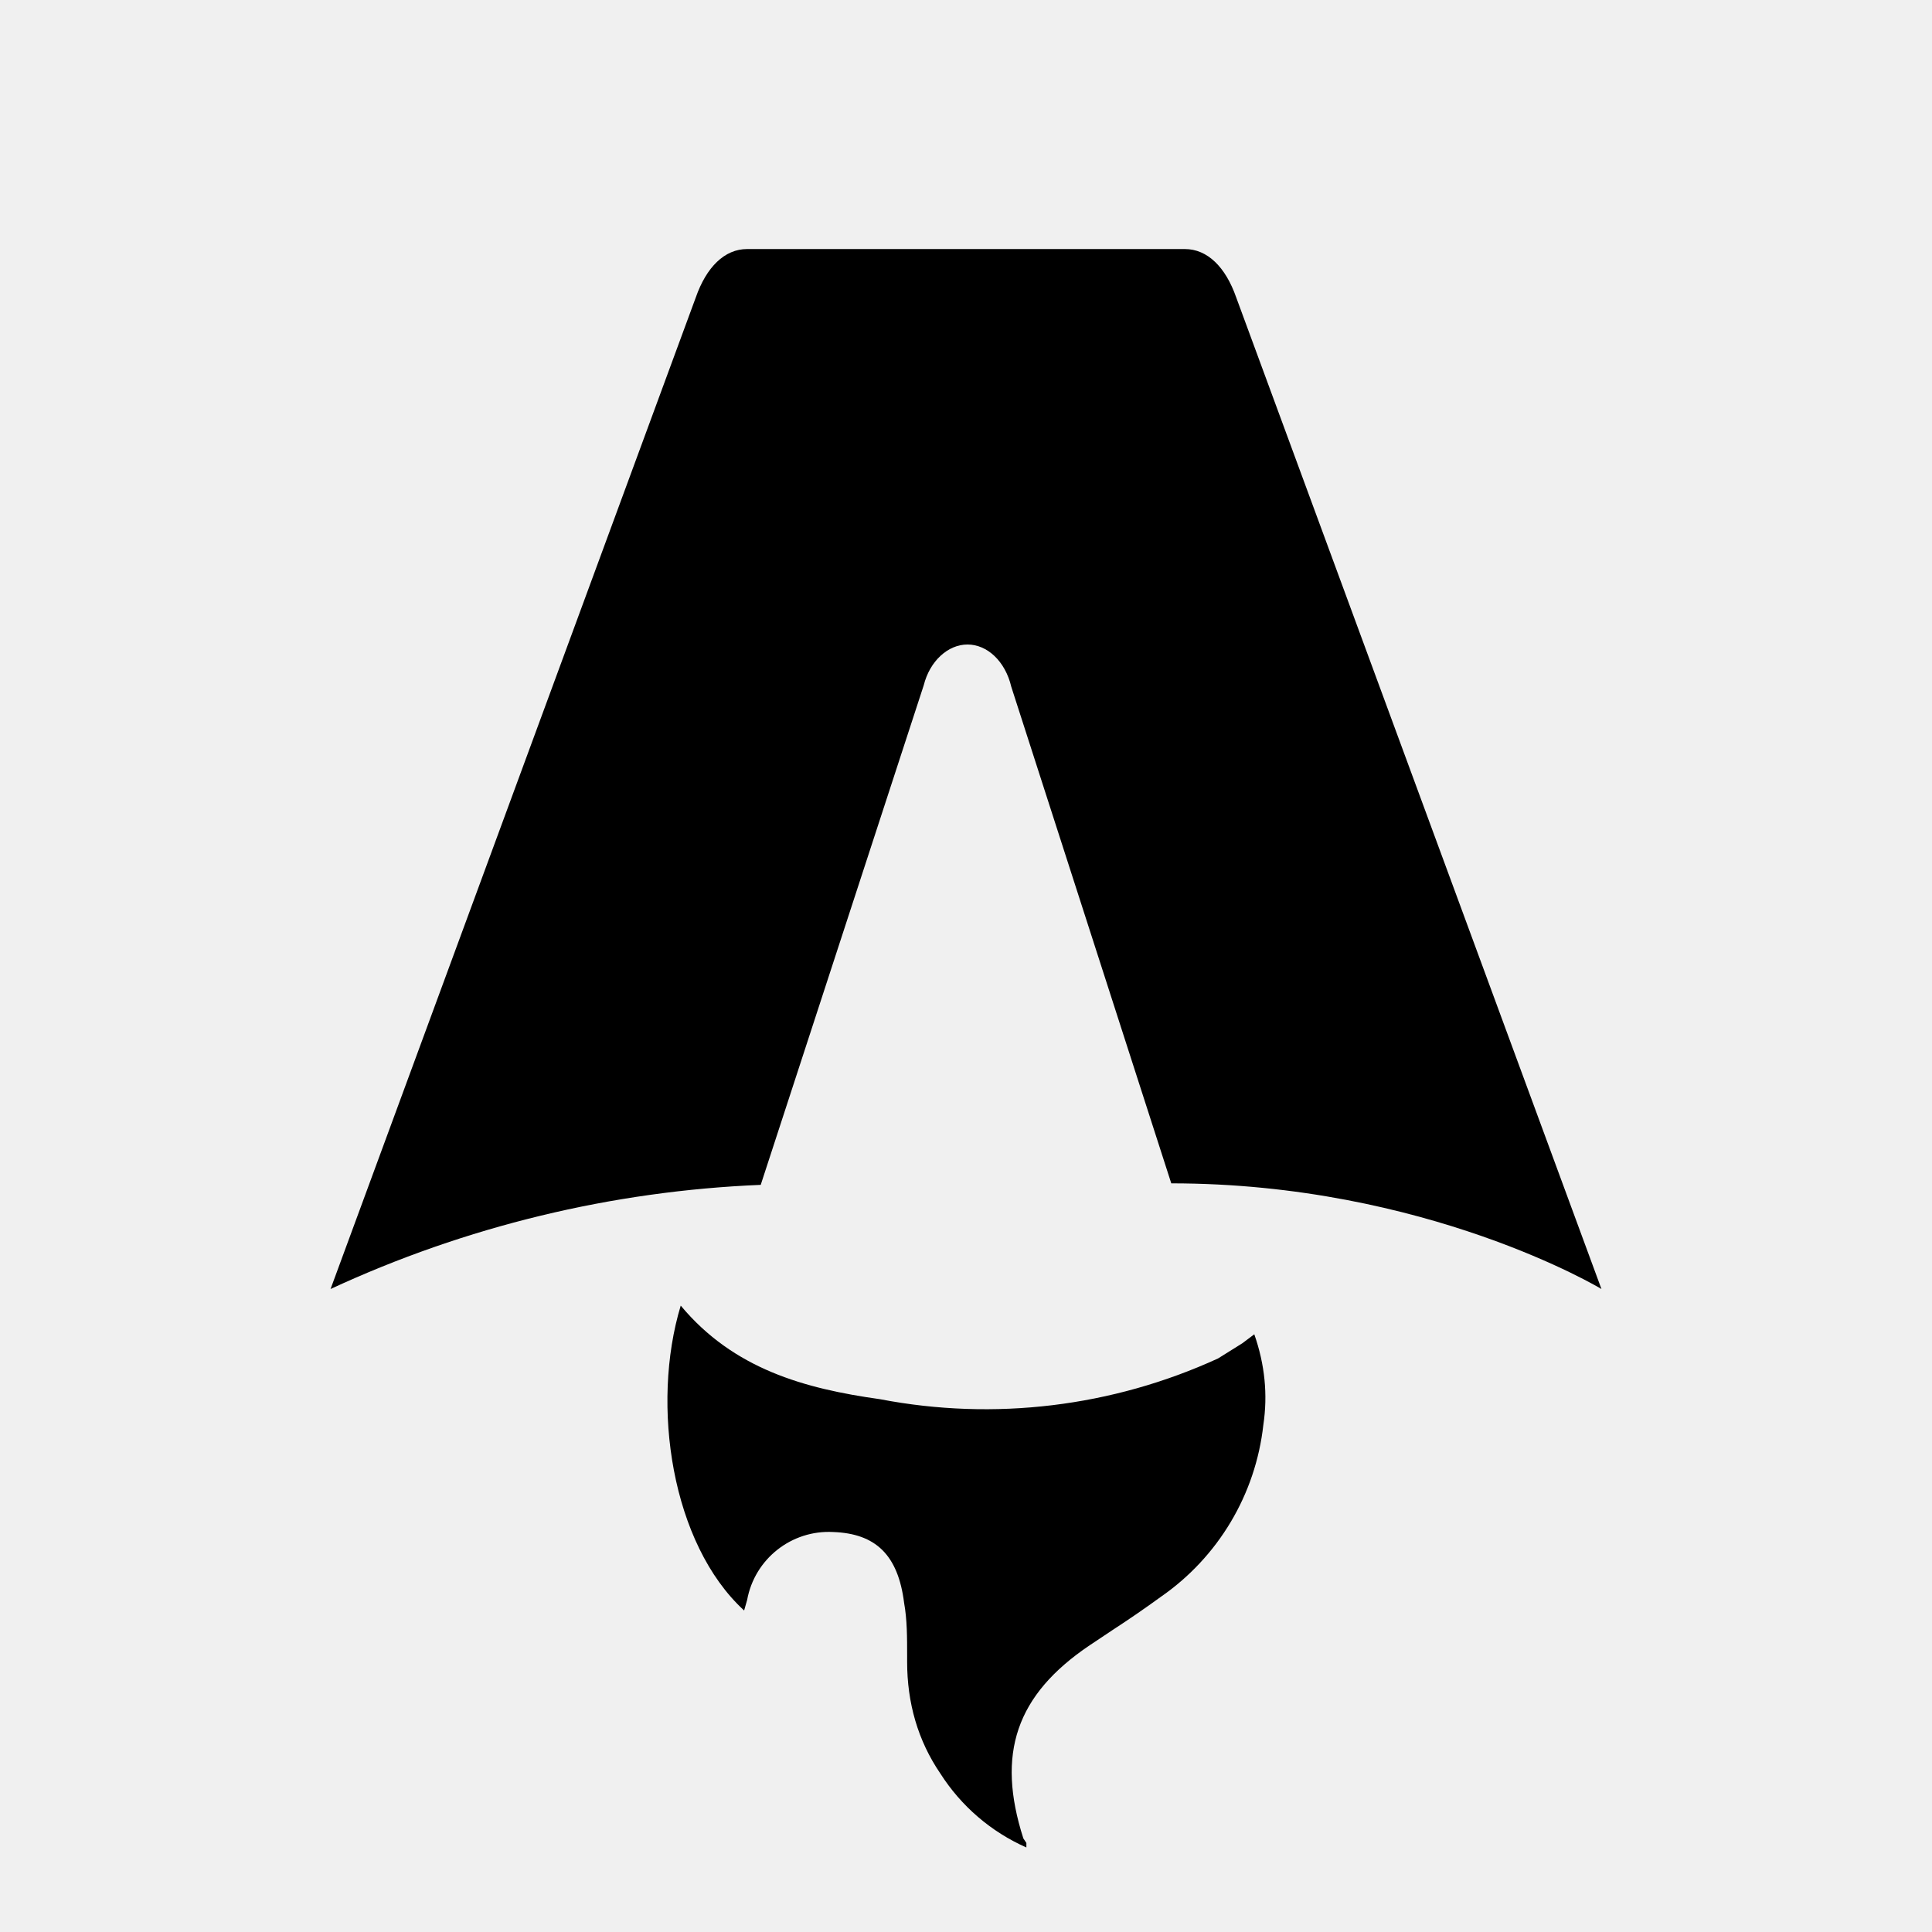
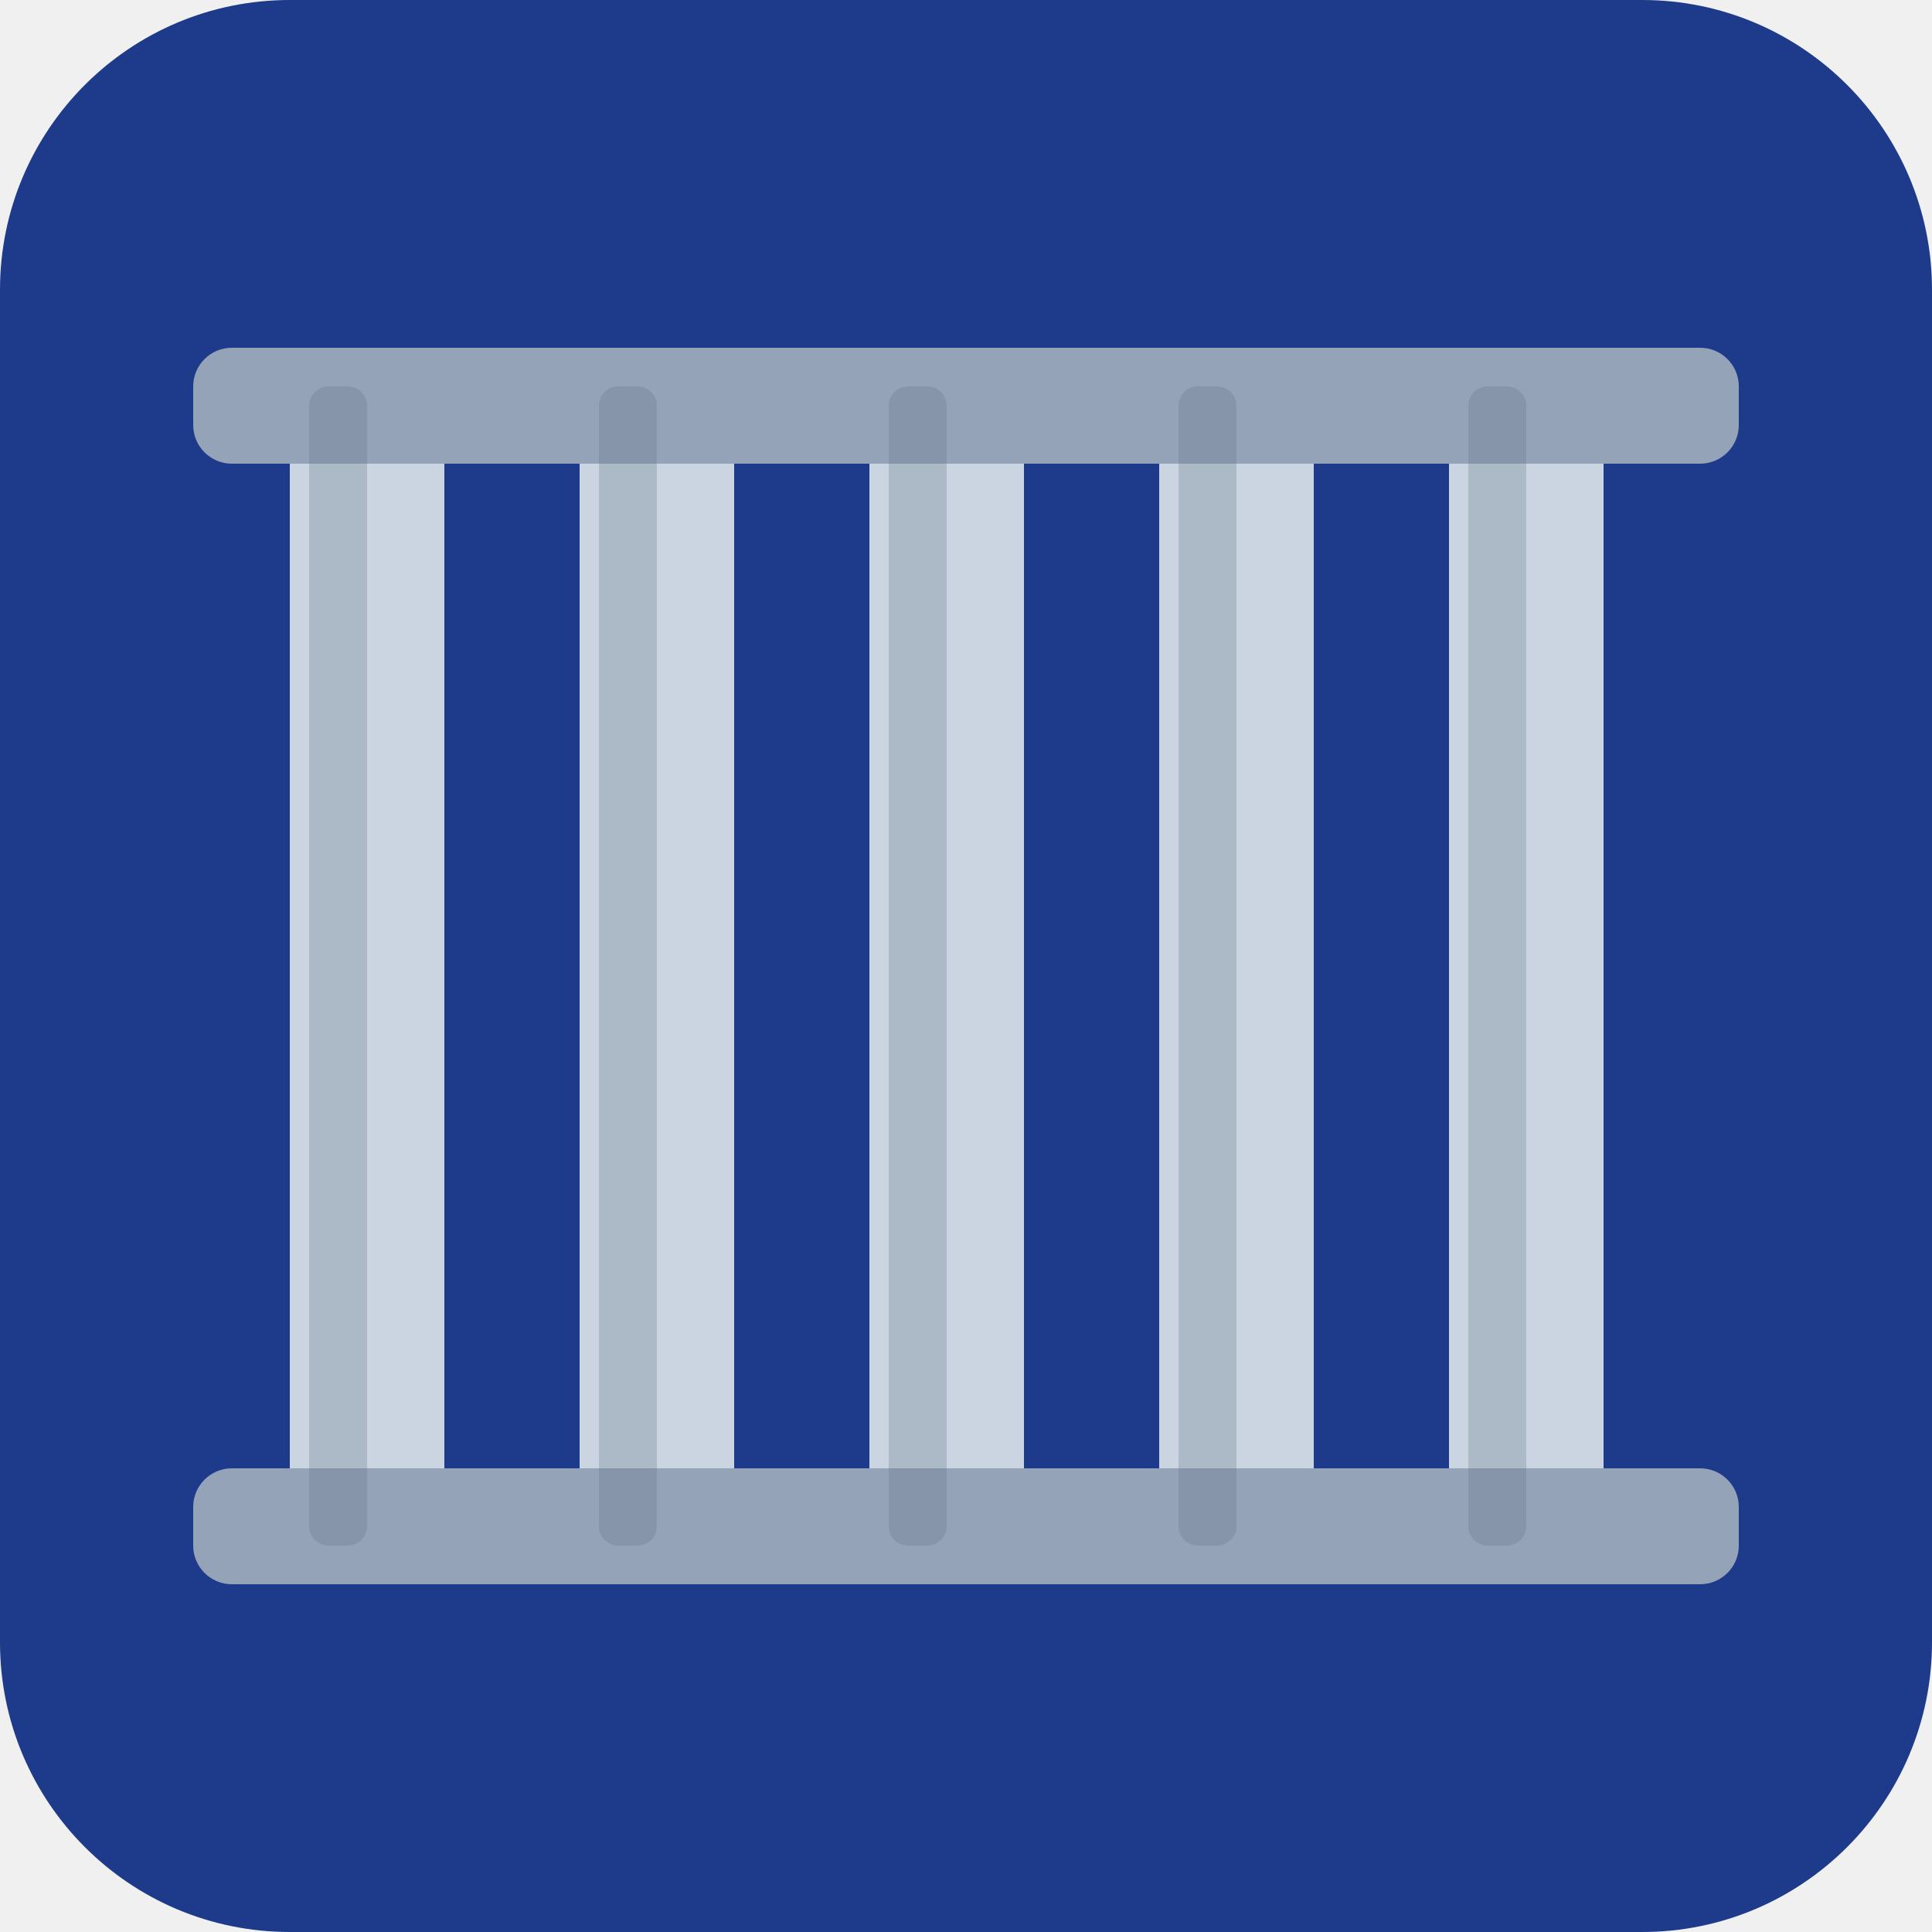
- <svg xmlns="http://www.w3.org/2000/svg" fill="none" viewBox="0 0 128 128">
-   <path d="M50.4 78.5a75.1 75.1 0 0 0-28.5 6.9l24.2-65.7c.7-2 1.9-3.2 3.4-3.2h29c1.5 0 2.7 1.2 3.4 3.2l24.2 65.7s-11.6-7-28.5-7L67 45.5c-.4-1.7-1.6-2.8-2.9-2.8-1.3 0-2.5 1.1-2.9 2.7L50.4 78.5Zm-1.1 28.2Zm-4.2-20.2c-2 6.6-.6 15.8 4.2 20.2a17.5 17.5 0 0 1 .2-.7 5.5 5.5 0 0 1 5.7-4.5c2.8.1 4.3 1.5 4.7 4.7.2 1.1.2 2.3.2 3.5v.4c0 2.7.7 5.2 2.2 7.4a13 13 0 0 0 5.7 4.9v-.3l-.2-.3c-1.8-5.6-.5-9.5 4.4-12.8l1.5-1a73 73 0 0 0 3.2-2.2 16 16 0 0 0 6.8-11.4c.3-2 .1-4-.6-6l-.8.6-1.6 1a37 37 0 0 1-22.4 2.7c-5-.7-9.7-2-13.2-6.2Z" />
-   <style>
-         path { fill: #000; }
-         @media (prefers-color-scheme: dark) {
-             path { fill: #FFF; }
-         }
-     </style>
+ <svg xmlns="http://www.w3.org/2000/svg" viewBox="0 0 100 100">
+   <rect width="100" height="100" fill="#1e3a8a" rx="15" />
+   <rect x="15" y="20" width="8" height="60" fill="#cbd5e1" rx="2" />
+   <rect x="30" y="20" width="8" height="60" fill="#cbd5e1" rx="2" />
+   <rect x="45" y="20" width="8" height="60" fill="#cbd5e1" rx="2" />
+   <rect x="60" y="20" width="8" height="60" fill="#cbd5e1" rx="2" />
+   <rect x="75" y="20" width="8" height="60" fill="#cbd5e1" rx="2" />
+   <rect x="10" y="18" width="80" height="6" fill="#94a3b8" rx="2" />
+   <rect x="10" y="76" width="80" height="6" fill="#94a3b8" rx="2" />
+   <rect x="16" y="20" width="3" height="60" fill="#64748b" opacity="0.3" rx="1" />
+   <rect x="31" y="20" width="3" height="60" fill="#64748b" opacity="0.3" rx="1" />
+   <rect x="46" y="20" width="3" height="60" fill="#64748b" opacity="0.3" rx="1" />
+   <rect x="61" y="20" width="3" height="60" fill="#64748b" opacity="0.3" rx="1" />
+   <rect x="76" y="20" width="3" height="60" fill="#64748b" opacity="0.3" rx="1" />
</svg>
